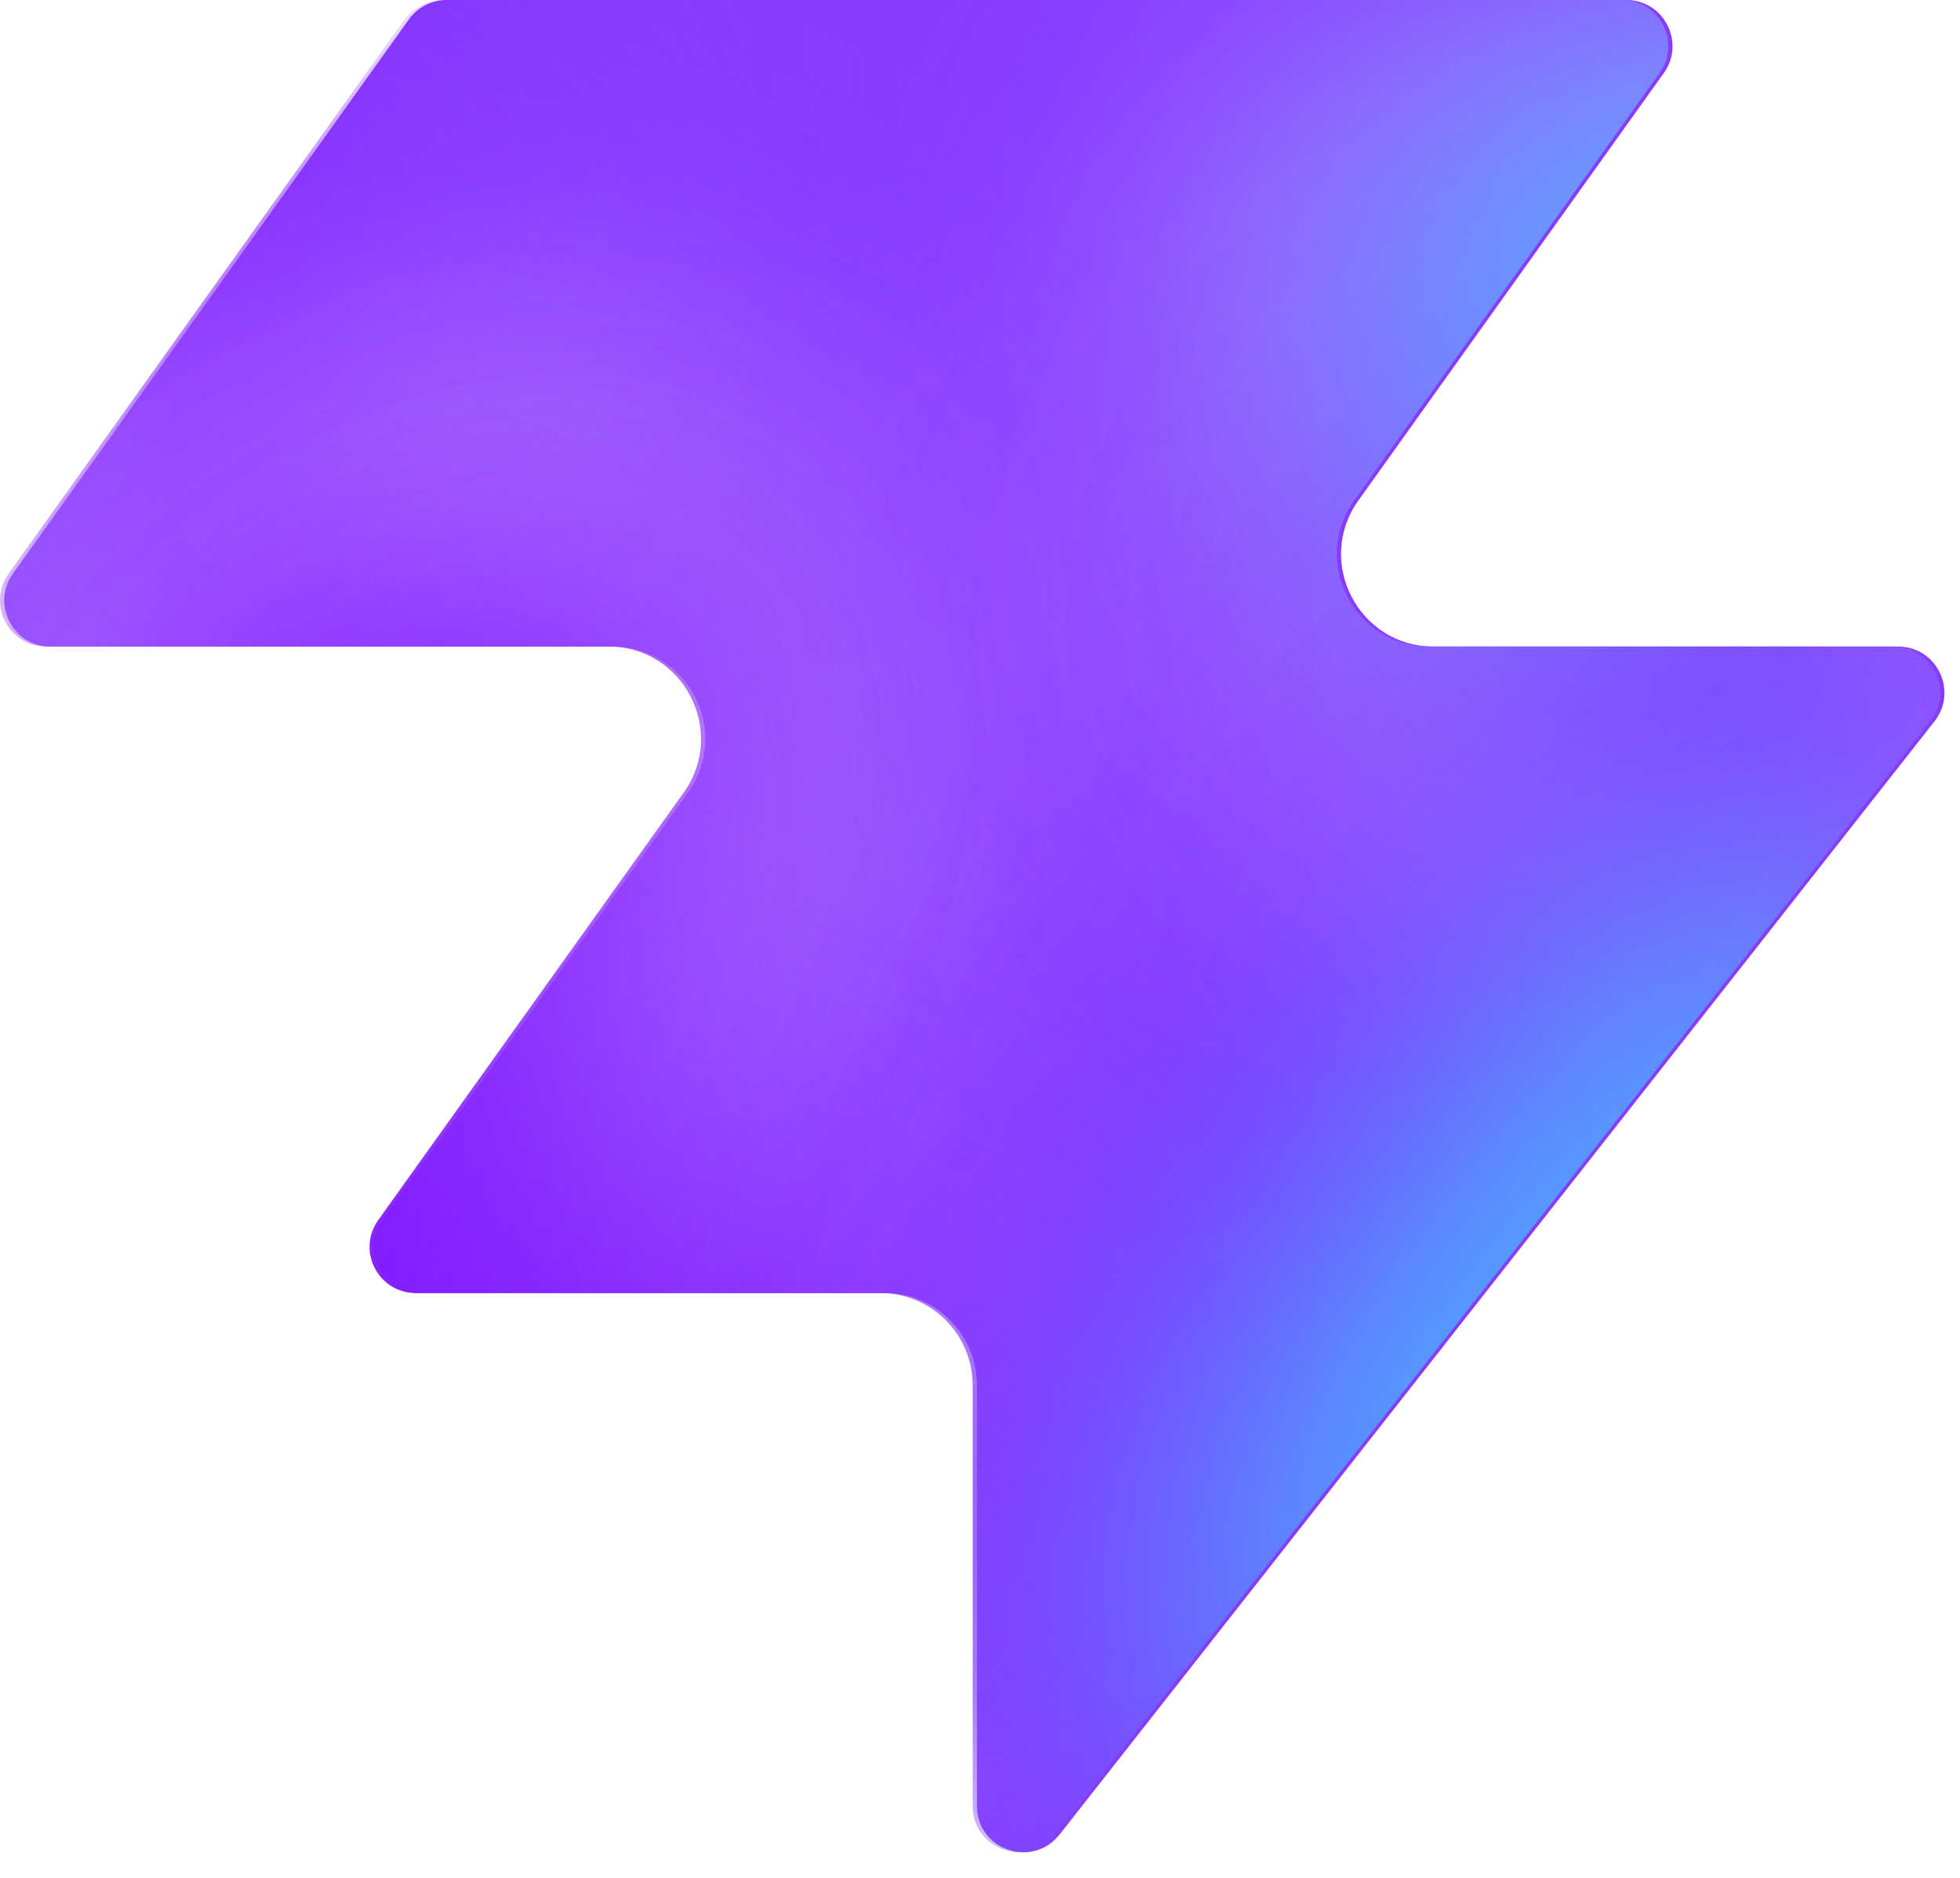
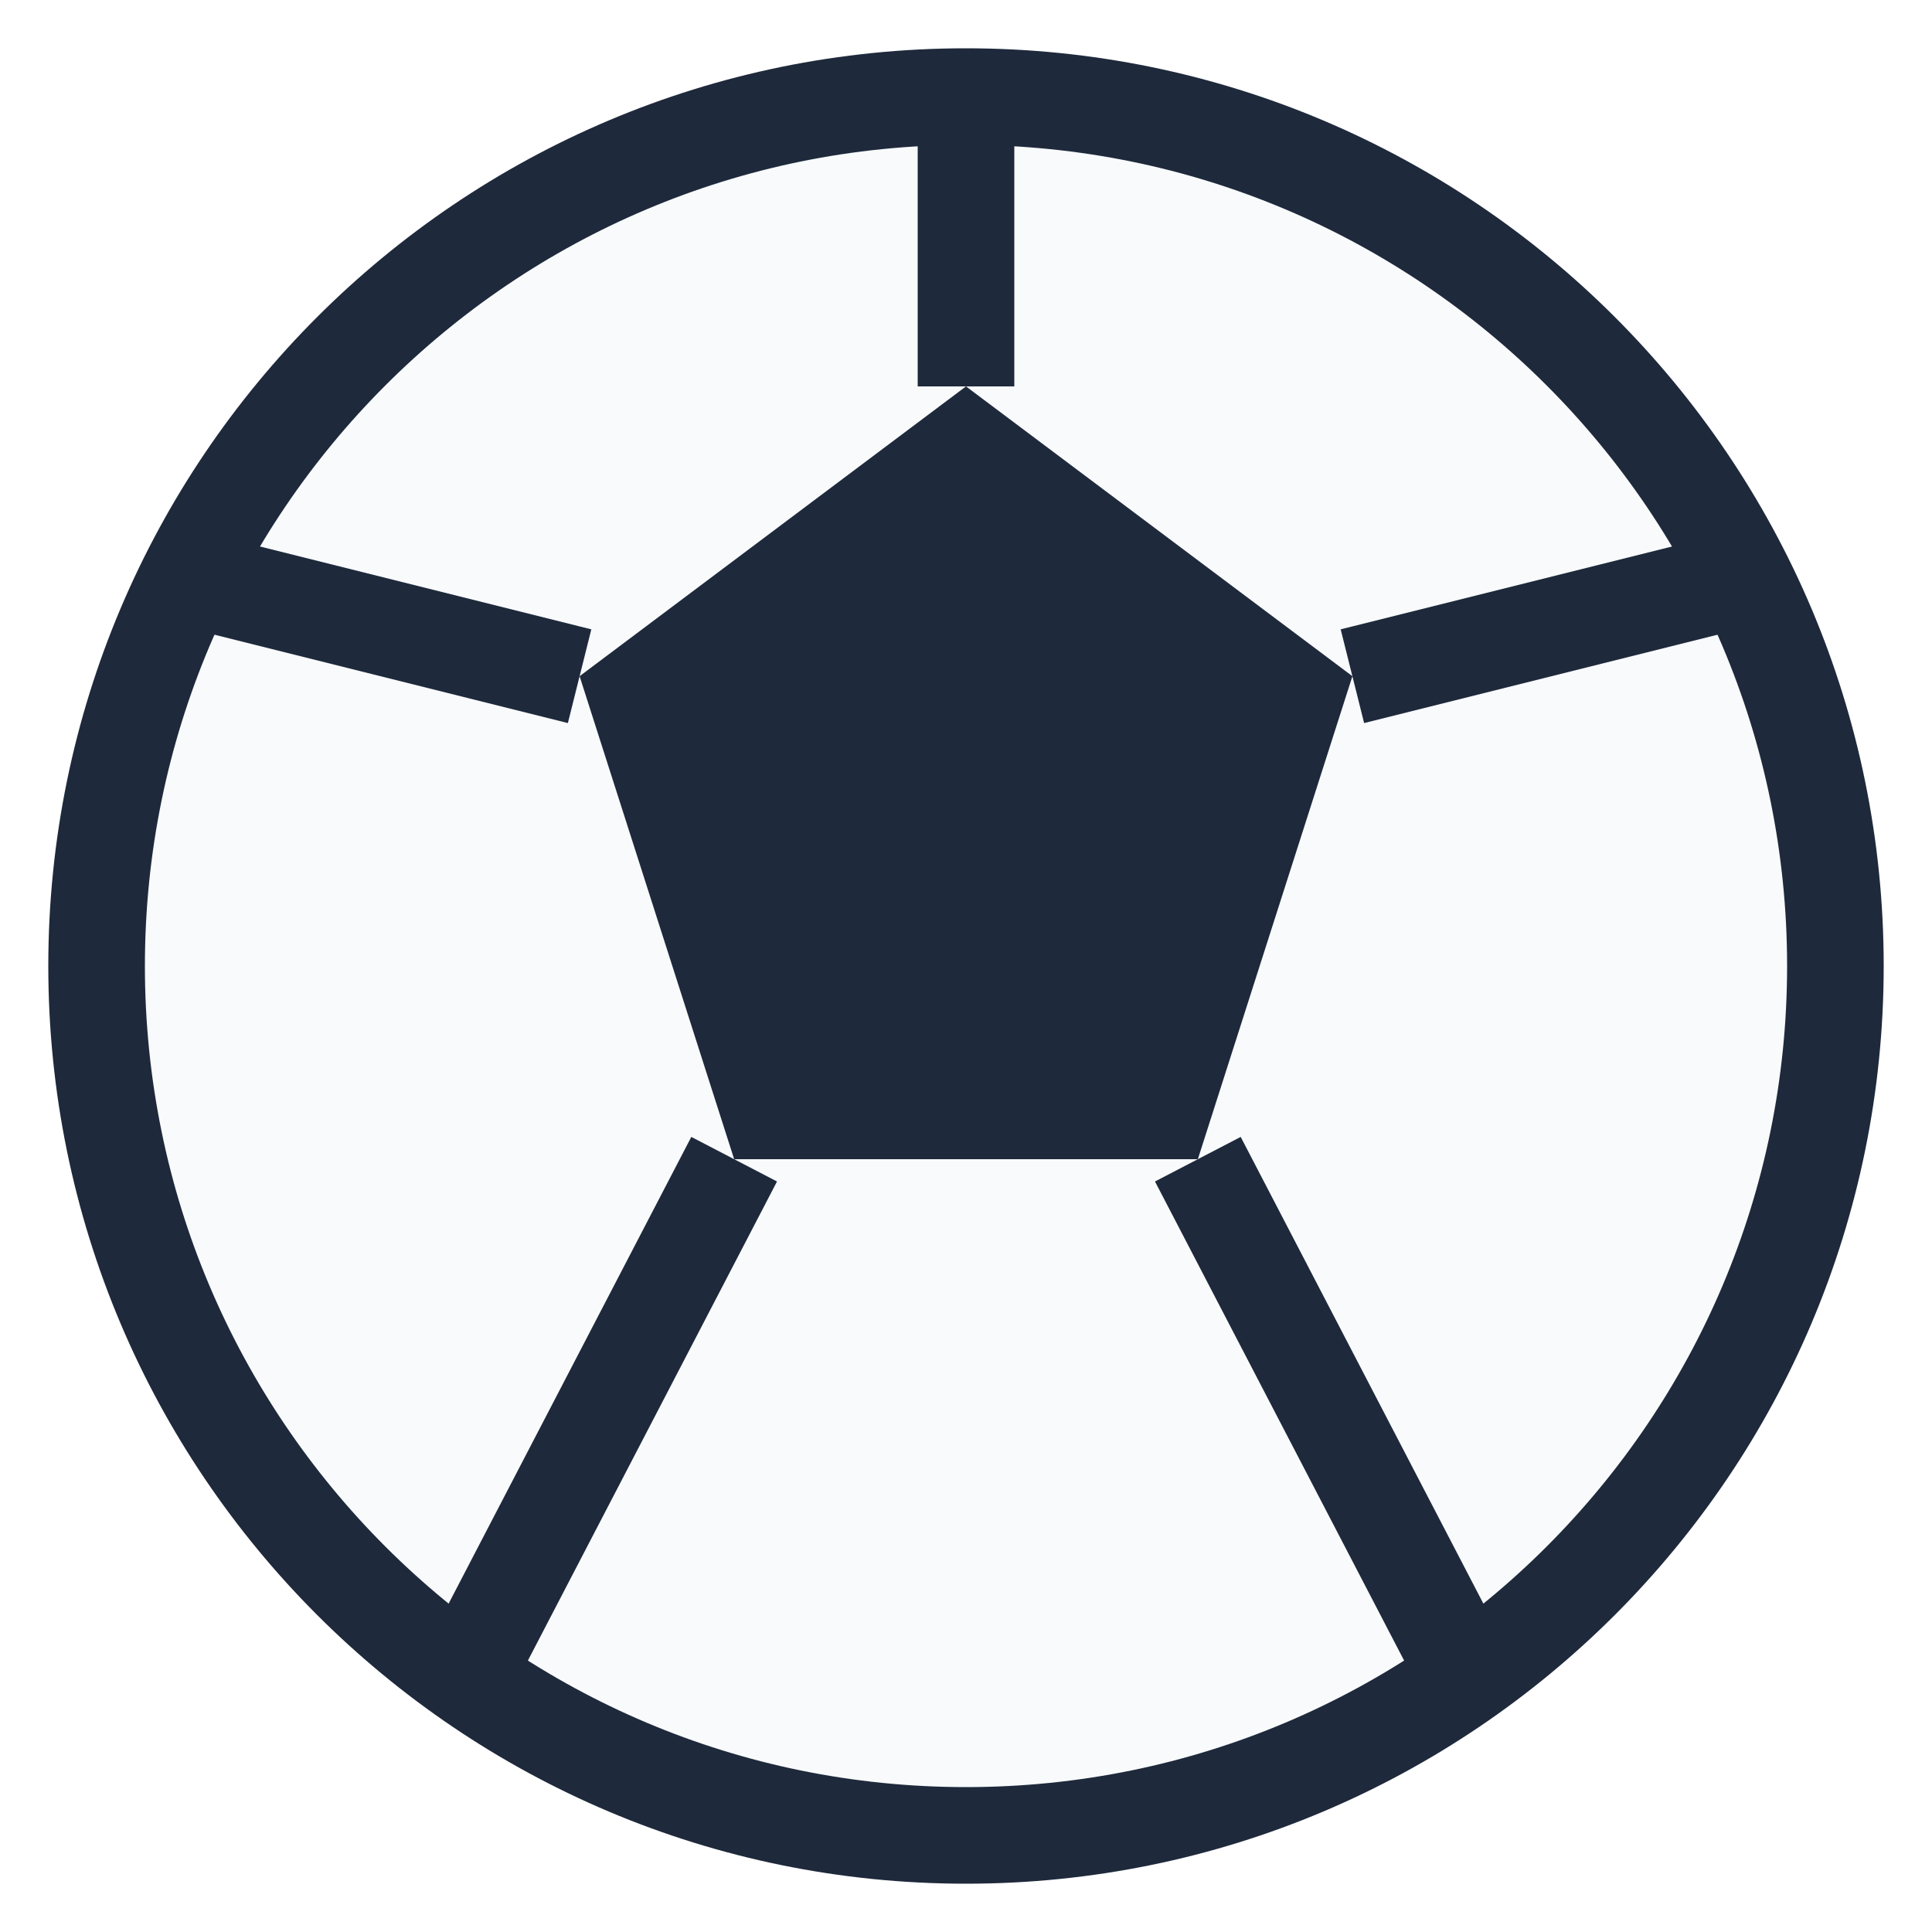
- <svg xmlns="http://www.w3.org/2000/svg" width="48" height="46" fill="none" viewBox="0 0 48 46">
-   <path fill="#863bff" d="M25.946 44.938c-.664.845-2.021.375-2.021-.698V33.937a2.26 2.26 0 0 0-2.262-2.262H10.287c-.92 0-1.456-1.04-.92-1.788l7.48-10.471c1.07-1.497 0-3.578-1.842-3.578H1.237c-.92 0-1.456-1.04-.92-1.788L10.013.474c.214-.297.556-.474.92-.474h28.894c.92 0 1.456 1.04.92 1.788l-7.48 10.471c-1.07 1.498 0 3.579 1.842 3.579h11.377c.943 0 1.473 1.088.89 1.83L25.947 44.94z" style="fill:#863bff;fill:color(display-p3 .525 .23 1);fill-opacity:1" />
-   <mask id="a" width="48" height="46" x="0" y="0" maskUnits="userSpaceOnUse" style="mask-type:alpha">
-     <path fill="#000" d="M25.842 44.938c-.664.844-2.021.375-2.021-.698V33.937a2.26 2.26 0 0 0-2.262-2.262H10.183c-.92 0-1.456-1.04-.92-1.788l7.48-10.471c1.07-1.498 0-3.579-1.842-3.579H1.133c-.92 0-1.456-1.04-.92-1.787L9.91.473c.214-.297.556-.474.92-.474h28.894c.92 0 1.456 1.04.92 1.788l-7.48 10.471c-1.07 1.498 0 3.578 1.842 3.578h11.377c.943 0 1.473 1.088.89 1.832L25.843 44.94z" style="fill:#000;fill-opacity:1" />
-   </mask>
-   <g mask="url(#a)">
-     <g filter="url(#b)">
-       <ellipse cx="5.508" cy="14.704" fill="#ede6ff" rx="5.508" ry="14.704" style="fill:#ede6ff;fill:color(display-p3 .927 .903 1);fill-opacity:1" transform="matrix(.00324 1 1 -.00324 -4.47 31.516)" />
-     </g>
-     <g filter="url(#c)">
-       <ellipse cx="10.399" cy="29.851" fill="#ede6ff" rx="10.399" ry="29.851" style="fill:#ede6ff;fill:color(display-p3 .927 .903 1);fill-opacity:1" transform="matrix(.00324 1 1 -.00324 -39.328 7.883)" />
-     </g>
-     <g filter="url(#d)">
-       <ellipse cx="5.508" cy="30.487" fill="#7e14ff" rx="5.508" ry="30.487" style="fill:#7e14ff;fill:color(display-p3 .492 .077 1);fill-opacity:1" transform="rotate(89.814 -25.913 -14.639)scale(1 -1)" />
-     </g>
-     <g filter="url(#e)">
-       <ellipse cx="5.508" cy="30.599" fill="#7e14ff" rx="5.508" ry="30.599" style="fill:#7e14ff;fill:color(display-p3 .492 .077 1);fill-opacity:1" transform="rotate(89.814 -32.644 -3.334)scale(1 -1)" />
-     </g>
-     <g filter="url(#f)">
-       <ellipse cx="5.508" cy="30.599" fill="#7e14ff" rx="5.508" ry="30.599" style="fill:#7e14ff;fill:color(display-p3 .492 .077 1);fill-opacity:1" transform="matrix(.00324 1 1 -.00324 -34.34 30.47)" />
-     </g>
-     <g filter="url(#g)">
-       <ellipse cx="14.072" cy="22.078" fill="#ede6ff" rx="14.072" ry="22.078" style="fill:#ede6ff;fill:color(display-p3 .927 .903 1);fill-opacity:1" transform="rotate(93.35 24.506 48.493)scale(-1 1)" />
-     </g>
-     <g filter="url(#h)">
-       <ellipse cx="3.47" cy="21.501" fill="#7e14ff" rx="3.47" ry="21.501" style="fill:#7e14ff;fill:color(display-p3 .492 .077 1);fill-opacity:1" transform="rotate(89.009 28.708 47.59)scale(-1 1)" />
-     </g>
-     <g filter="url(#i)">
-       <ellipse cx="3.47" cy="21.501" fill="#7e14ff" rx="3.47" ry="21.501" style="fill:#7e14ff;fill:color(display-p3 .492 .077 1);fill-opacity:1" transform="rotate(89.009 28.708 47.59)scale(-1 1)" />
-     </g>
-     <g filter="url(#j)">
-       <ellipse cx=".387" cy="8.972" fill="#7e14ff" rx="4.407" ry="29.108" style="fill:#7e14ff;fill:color(display-p3 .492 .077 1);fill-opacity:1" transform="rotate(39.51 .387 8.972)" />
-     </g>
-     <g filter="url(#k)">
-       <ellipse cx="47.523" cy="-6.092" fill="#7e14ff" rx="4.407" ry="29.108" style="fill:#7e14ff;fill:color(display-p3 .492 .077 1);fill-opacity:1" transform="rotate(37.892 47.523 -6.092)" />
-     </g>
-     <g filter="url(#l)">
-       <ellipse cx="41.412" cy="6.333" fill="#47bfff" rx="5.971" ry="9.665" style="fill:#47bfff;fill:color(display-p3 .28 .748 1);fill-opacity:1" transform="rotate(37.892 41.412 6.333)" />
-     </g>
-     <g filter="url(#m)">
-       <ellipse cx="-1.879" cy="38.332" fill="#7e14ff" rx="4.407" ry="29.108" style="fill:#7e14ff;fill:color(display-p3 .492 .077 1);fill-opacity:1" transform="rotate(37.892 -1.88 38.332)" />
-     </g>
-     <g filter="url(#n)">
-       <ellipse cx="-1.879" cy="38.332" fill="#7e14ff" rx="4.407" ry="29.108" style="fill:#7e14ff;fill:color(display-p3 .492 .077 1);fill-opacity:1" transform="rotate(37.892 -1.88 38.332)" />
-     </g>
-     <g filter="url(#o)">
-       <ellipse cx="35.651" cy="29.907" fill="#7e14ff" rx="4.407" ry="29.108" style="fill:#7e14ff;fill:color(display-p3 .492 .077 1);fill-opacity:1" transform="rotate(37.892 35.651 29.907)" />
-     </g>
-     <g filter="url(#p)">
-       <ellipse cx="38.418" cy="32.4" fill="#47bfff" rx="5.971" ry="15.297" style="fill:#47bfff;fill:color(display-p3 .28 .748 1);fill-opacity:1" transform="rotate(37.892 38.418 32.4)" />
-     </g>
-   </g>
-   <defs>
-     <filter id="b" width="60.045" height="41.654" x="-19.77" y="16.149" color-interpolation-filters="sRGB" filterUnits="userSpaceOnUse">
-       <feFlood flood-opacity="0" result="BackgroundImageFix" />
-       <feBlend in="SourceGraphic" in2="BackgroundImageFix" result="shape" />
-       <feGaussianBlur result="effect1_foregroundBlur_2002_17158" stdDeviation="7.659" />
-     </filter>
-     <filter id="c" width="90.34" height="51.437" x="-54.613" y="-7.533" color-interpolation-filters="sRGB" filterUnits="userSpaceOnUse">
-       <feFlood flood-opacity="0" result="BackgroundImageFix" />
-       <feBlend in="SourceGraphic" in2="BackgroundImageFix" result="shape" />
-       <feGaussianBlur result="effect1_foregroundBlur_2002_17158" stdDeviation="7.659" />
-     </filter>
-     <filter id="d" width="79.355" height="29.4" x="-49.64" y="2.03" color-interpolation-filters="sRGB" filterUnits="userSpaceOnUse">
-       <feFlood flood-opacity="0" result="BackgroundImageFix" />
-       <feBlend in="SourceGraphic" in2="BackgroundImageFix" result="shape" />
-       <feGaussianBlur result="effect1_foregroundBlur_2002_17158" stdDeviation="4.596" />
-     </filter>
-     <filter id="e" width="79.579" height="29.4" x="-45.045" y="20.029" color-interpolation-filters="sRGB" filterUnits="userSpaceOnUse">
-       <feFlood flood-opacity="0" result="BackgroundImageFix" />
-       <feBlend in="SourceGraphic" in2="BackgroundImageFix" result="shape" />
-       <feGaussianBlur result="effect1_foregroundBlur_2002_17158" stdDeviation="4.596" />
-     </filter>
-     <filter id="f" width="79.579" height="29.4" x="-43.513" y="21.178" color-interpolation-filters="sRGB" filterUnits="userSpaceOnUse">
-       <feFlood flood-opacity="0" result="BackgroundImageFix" />
-       <feBlend in="SourceGraphic" in2="BackgroundImageFix" result="shape" />
-       <feGaussianBlur result="effect1_foregroundBlur_2002_17158" stdDeviation="4.596" />
-     </filter>
-     <filter id="g" width="74.749" height="58.852" x="15.756" y="-17.901" color-interpolation-filters="sRGB" filterUnits="userSpaceOnUse">
-       <feFlood flood-opacity="0" result="BackgroundImageFix" />
-       <feBlend in="SourceGraphic" in2="BackgroundImageFix" result="shape" />
-       <feGaussianBlur result="effect1_foregroundBlur_2002_17158" stdDeviation="7.659" />
-     </filter>
-     <filter id="h" width="61.377" height="25.362" x="23.548" y="2.284" color-interpolation-filters="sRGB" filterUnits="userSpaceOnUse">
-       <feFlood flood-opacity="0" result="BackgroundImageFix" />
-       <feBlend in="SourceGraphic" in2="BackgroundImageFix" result="shape" />
-       <feGaussianBlur result="effect1_foregroundBlur_2002_17158" stdDeviation="4.596" />
-     </filter>
-     <filter id="i" width="61.377" height="25.362" x="23.548" y="2.284" color-interpolation-filters="sRGB" filterUnits="userSpaceOnUse">
-       <feFlood flood-opacity="0" result="BackgroundImageFix" />
-       <feBlend in="SourceGraphic" in2="BackgroundImageFix" result="shape" />
-       <feGaussianBlur result="effect1_foregroundBlur_2002_17158" stdDeviation="4.596" />
-     </filter>
-     <filter id="j" width="56.045" height="63.649" x="-27.636" y="-22.853" color-interpolation-filters="sRGB" filterUnits="userSpaceOnUse">
-       <feFlood flood-opacity="0" result="BackgroundImageFix" />
-       <feBlend in="SourceGraphic" in2="BackgroundImageFix" result="shape" />
-       <feGaussianBlur result="effect1_foregroundBlur_2002_17158" stdDeviation="4.596" />
-     </filter>
-     <filter id="k" width="54.814" height="64.646" x="20.116" y="-38.415" color-interpolation-filters="sRGB" filterUnits="userSpaceOnUse">
-       <feFlood flood-opacity="0" result="BackgroundImageFix" />
-       <feBlend in="SourceGraphic" in2="BackgroundImageFix" result="shape" />
-       <feGaussianBlur result="effect1_foregroundBlur_2002_17158" stdDeviation="4.596" />
-     </filter>
-     <filter id="l" width="33.541" height="35.313" x="24.641" y="-11.323" color-interpolation-filters="sRGB" filterUnits="userSpaceOnUse">
-       <feFlood flood-opacity="0" result="BackgroundImageFix" />
-       <feBlend in="SourceGraphic" in2="BackgroundImageFix" result="shape" />
-       <feGaussianBlur result="effect1_foregroundBlur_2002_17158" stdDeviation="4.596" />
-     </filter>
-     <filter id="m" width="54.814" height="64.646" x="-29.286" y="6.009" color-interpolation-filters="sRGB" filterUnits="userSpaceOnUse">
-       <feFlood flood-opacity="0" result="BackgroundImageFix" />
-       <feBlend in="SourceGraphic" in2="BackgroundImageFix" result="shape" />
-       <feGaussianBlur result="effect1_foregroundBlur_2002_17158" stdDeviation="4.596" />
-     </filter>
-     <filter id="n" width="54.814" height="64.646" x="-29.286" y="6.009" color-interpolation-filters="sRGB" filterUnits="userSpaceOnUse">
-       <feFlood flood-opacity="0" result="BackgroundImageFix" />
-       <feBlend in="SourceGraphic" in2="BackgroundImageFix" result="shape" />
-       <feGaussianBlur result="effect1_foregroundBlur_2002_17158" stdDeviation="4.596" />
-     </filter>
-     <filter id="o" width="54.814" height="64.646" x="8.244" y="-2.416" color-interpolation-filters="sRGB" filterUnits="userSpaceOnUse">
-       <feFlood flood-opacity="0" result="BackgroundImageFix" />
-       <feBlend in="SourceGraphic" in2="BackgroundImageFix" result="shape" />
-       <feGaussianBlur result="effect1_foregroundBlur_2002_17158" stdDeviation="4.596" />
-     </filter>
-     <filter id="p" width="39.409" height="43.623" x="18.713" y="10.588" color-interpolation-filters="sRGB" filterUnits="userSpaceOnUse">
-       <feFlood flood-opacity="0" result="BackgroundImageFix" />
-       <feBlend in="SourceGraphic" in2="BackgroundImageFix" result="shape" />
-       <feGaussianBlur result="effect1_foregroundBlur_2002_17158" stdDeviation="4.596" />
-     </filter>
-   </defs>
+ <svg xmlns="http://www.w3.org/2000/svg" viewBox="0 0 100 100">
+   <circle cx="50" cy="50" r="45" fill="#f8fafc" stroke="#1e293b" stroke-width="5" />
+   <polygon points="50,20 70,35 62,60 38,60 30,35" fill="#1e293b" />
+   <line x1="50" y1="20" x2="50" y2="5" stroke="#1e293b" stroke-width="5" />
+   <line x1="70" y1="35" x2="90" y2="30" stroke="#1e293b" stroke-width="5" />
+   <line x1="30" y1="35" x2="10" y2="30" stroke="#1e293b" stroke-width="5" />
+   <line x1="38" y1="60" x2="25" y2="85" stroke="#1e293b" stroke-width="5" />
+   <line x1="62" y1="60" x2="75" y2="85" stroke="#1e293b" stroke-width="5" />
</svg>
